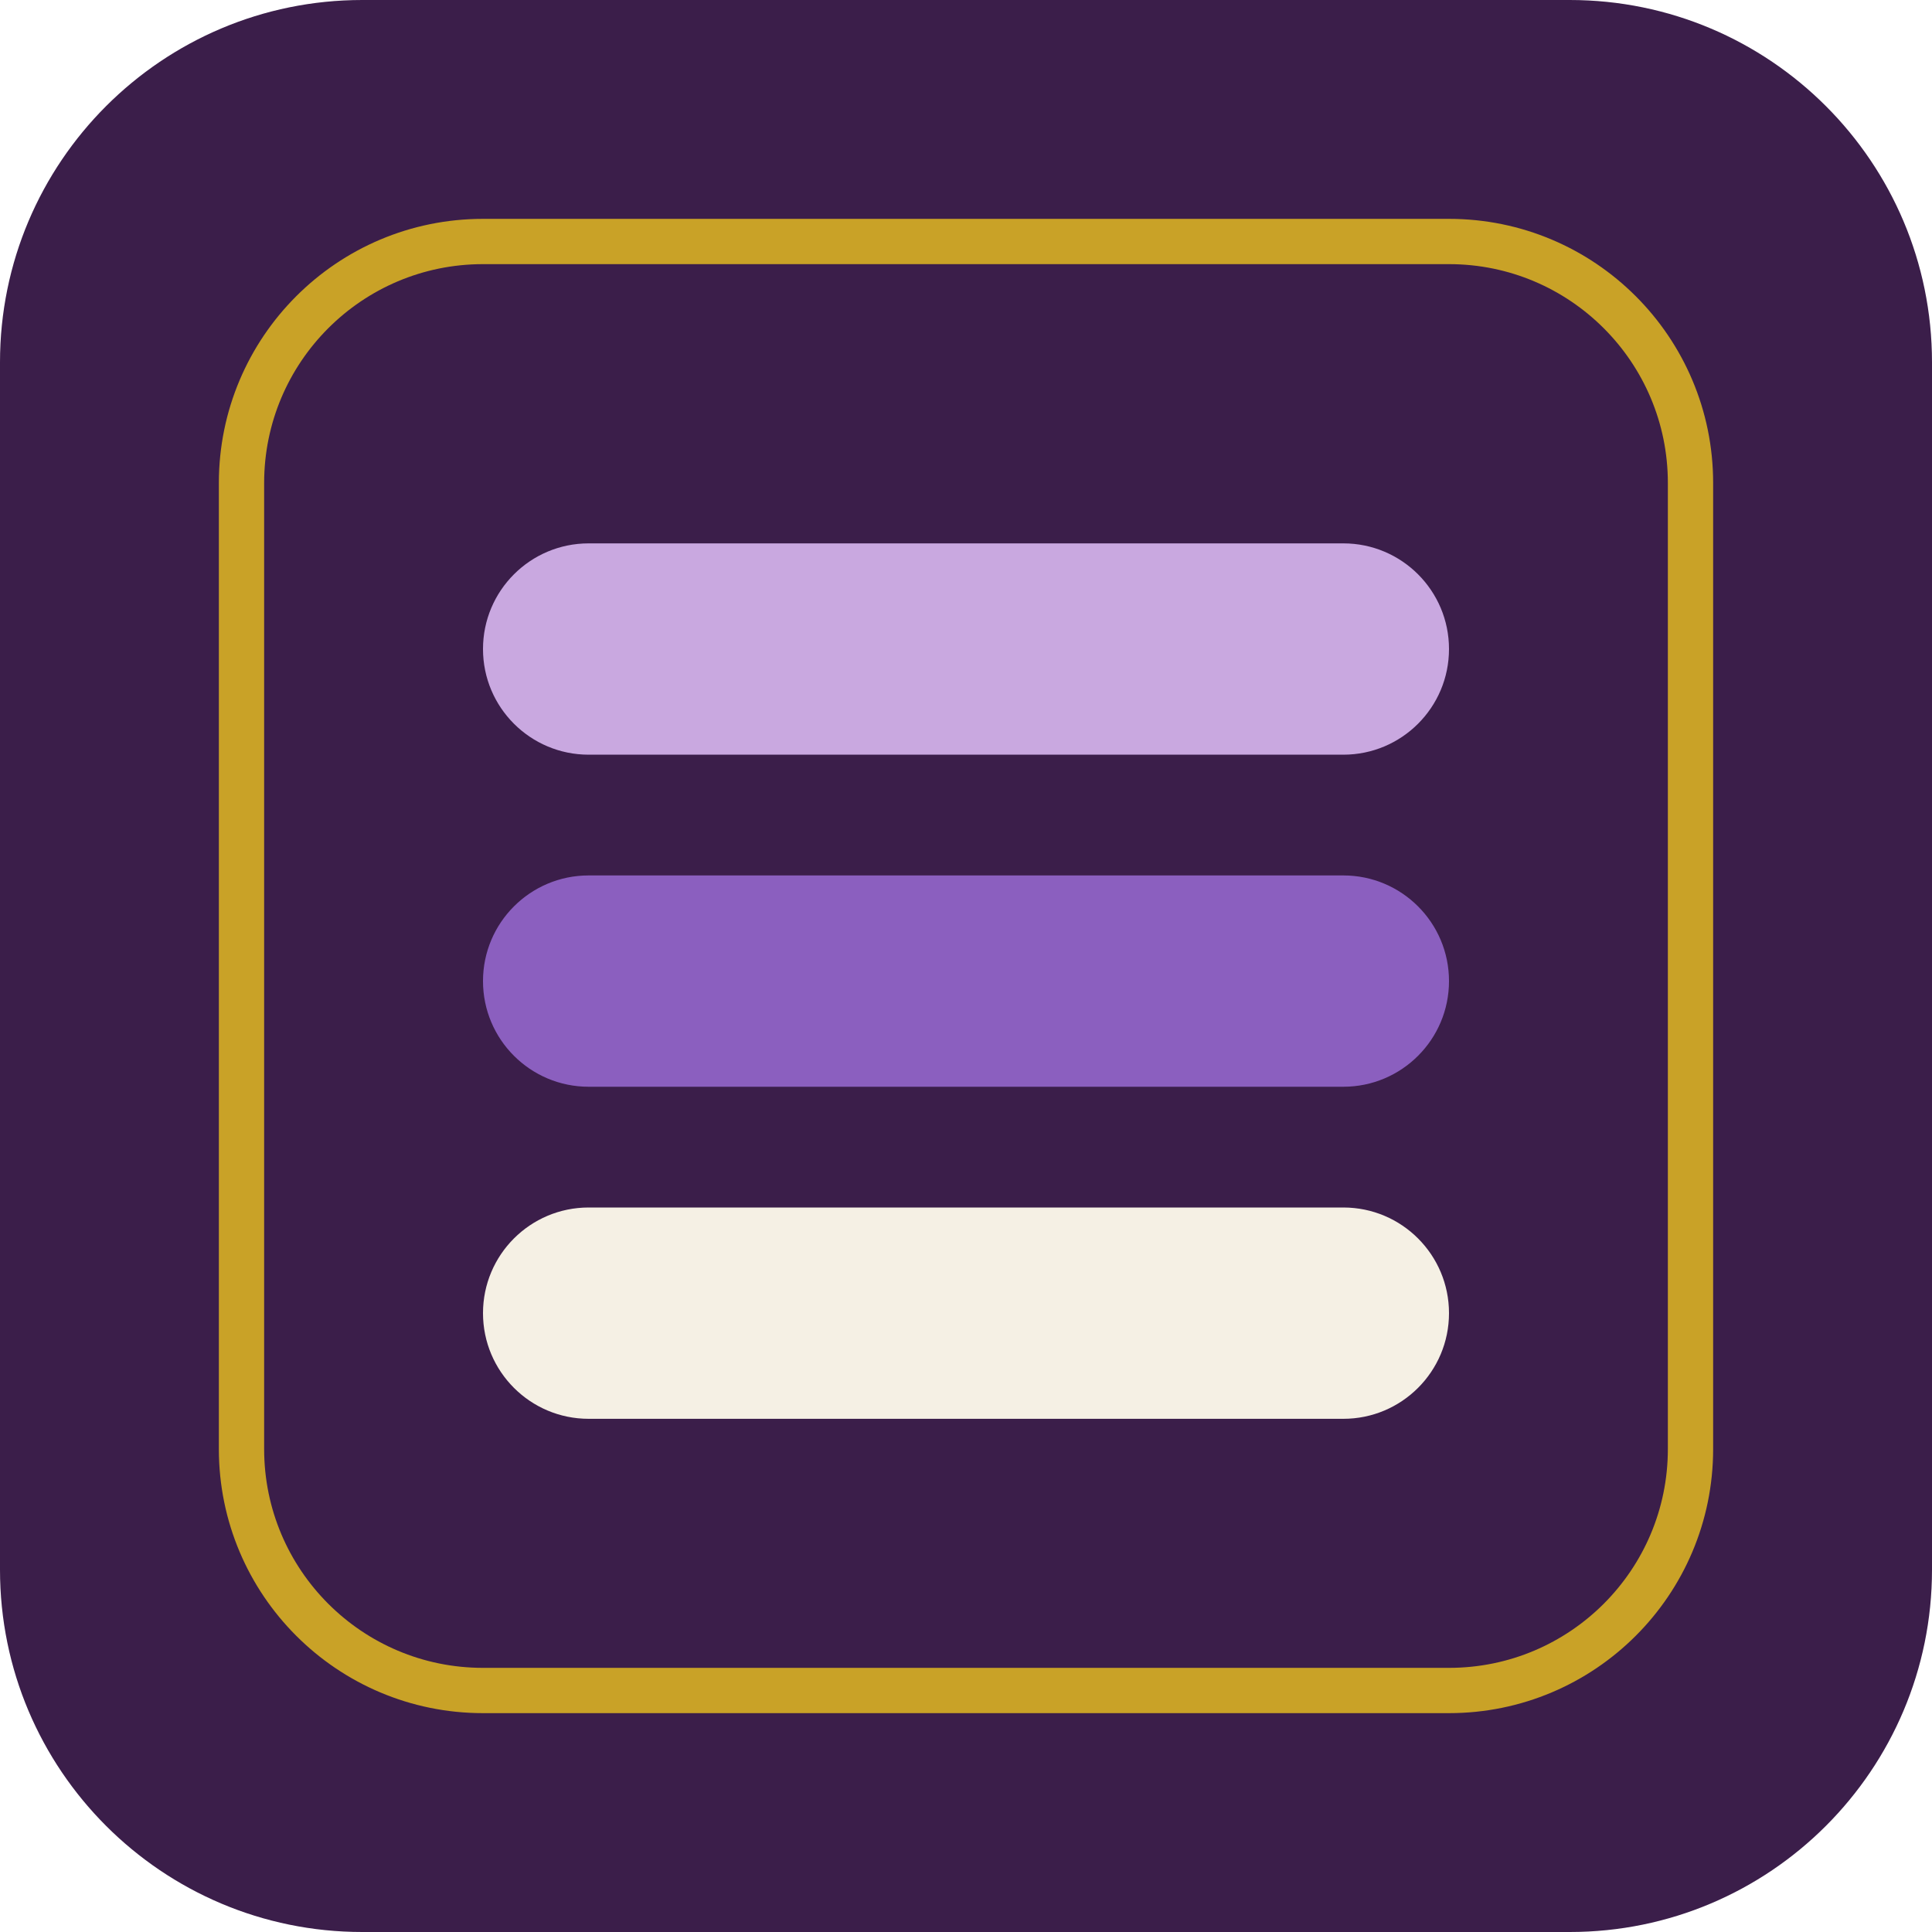
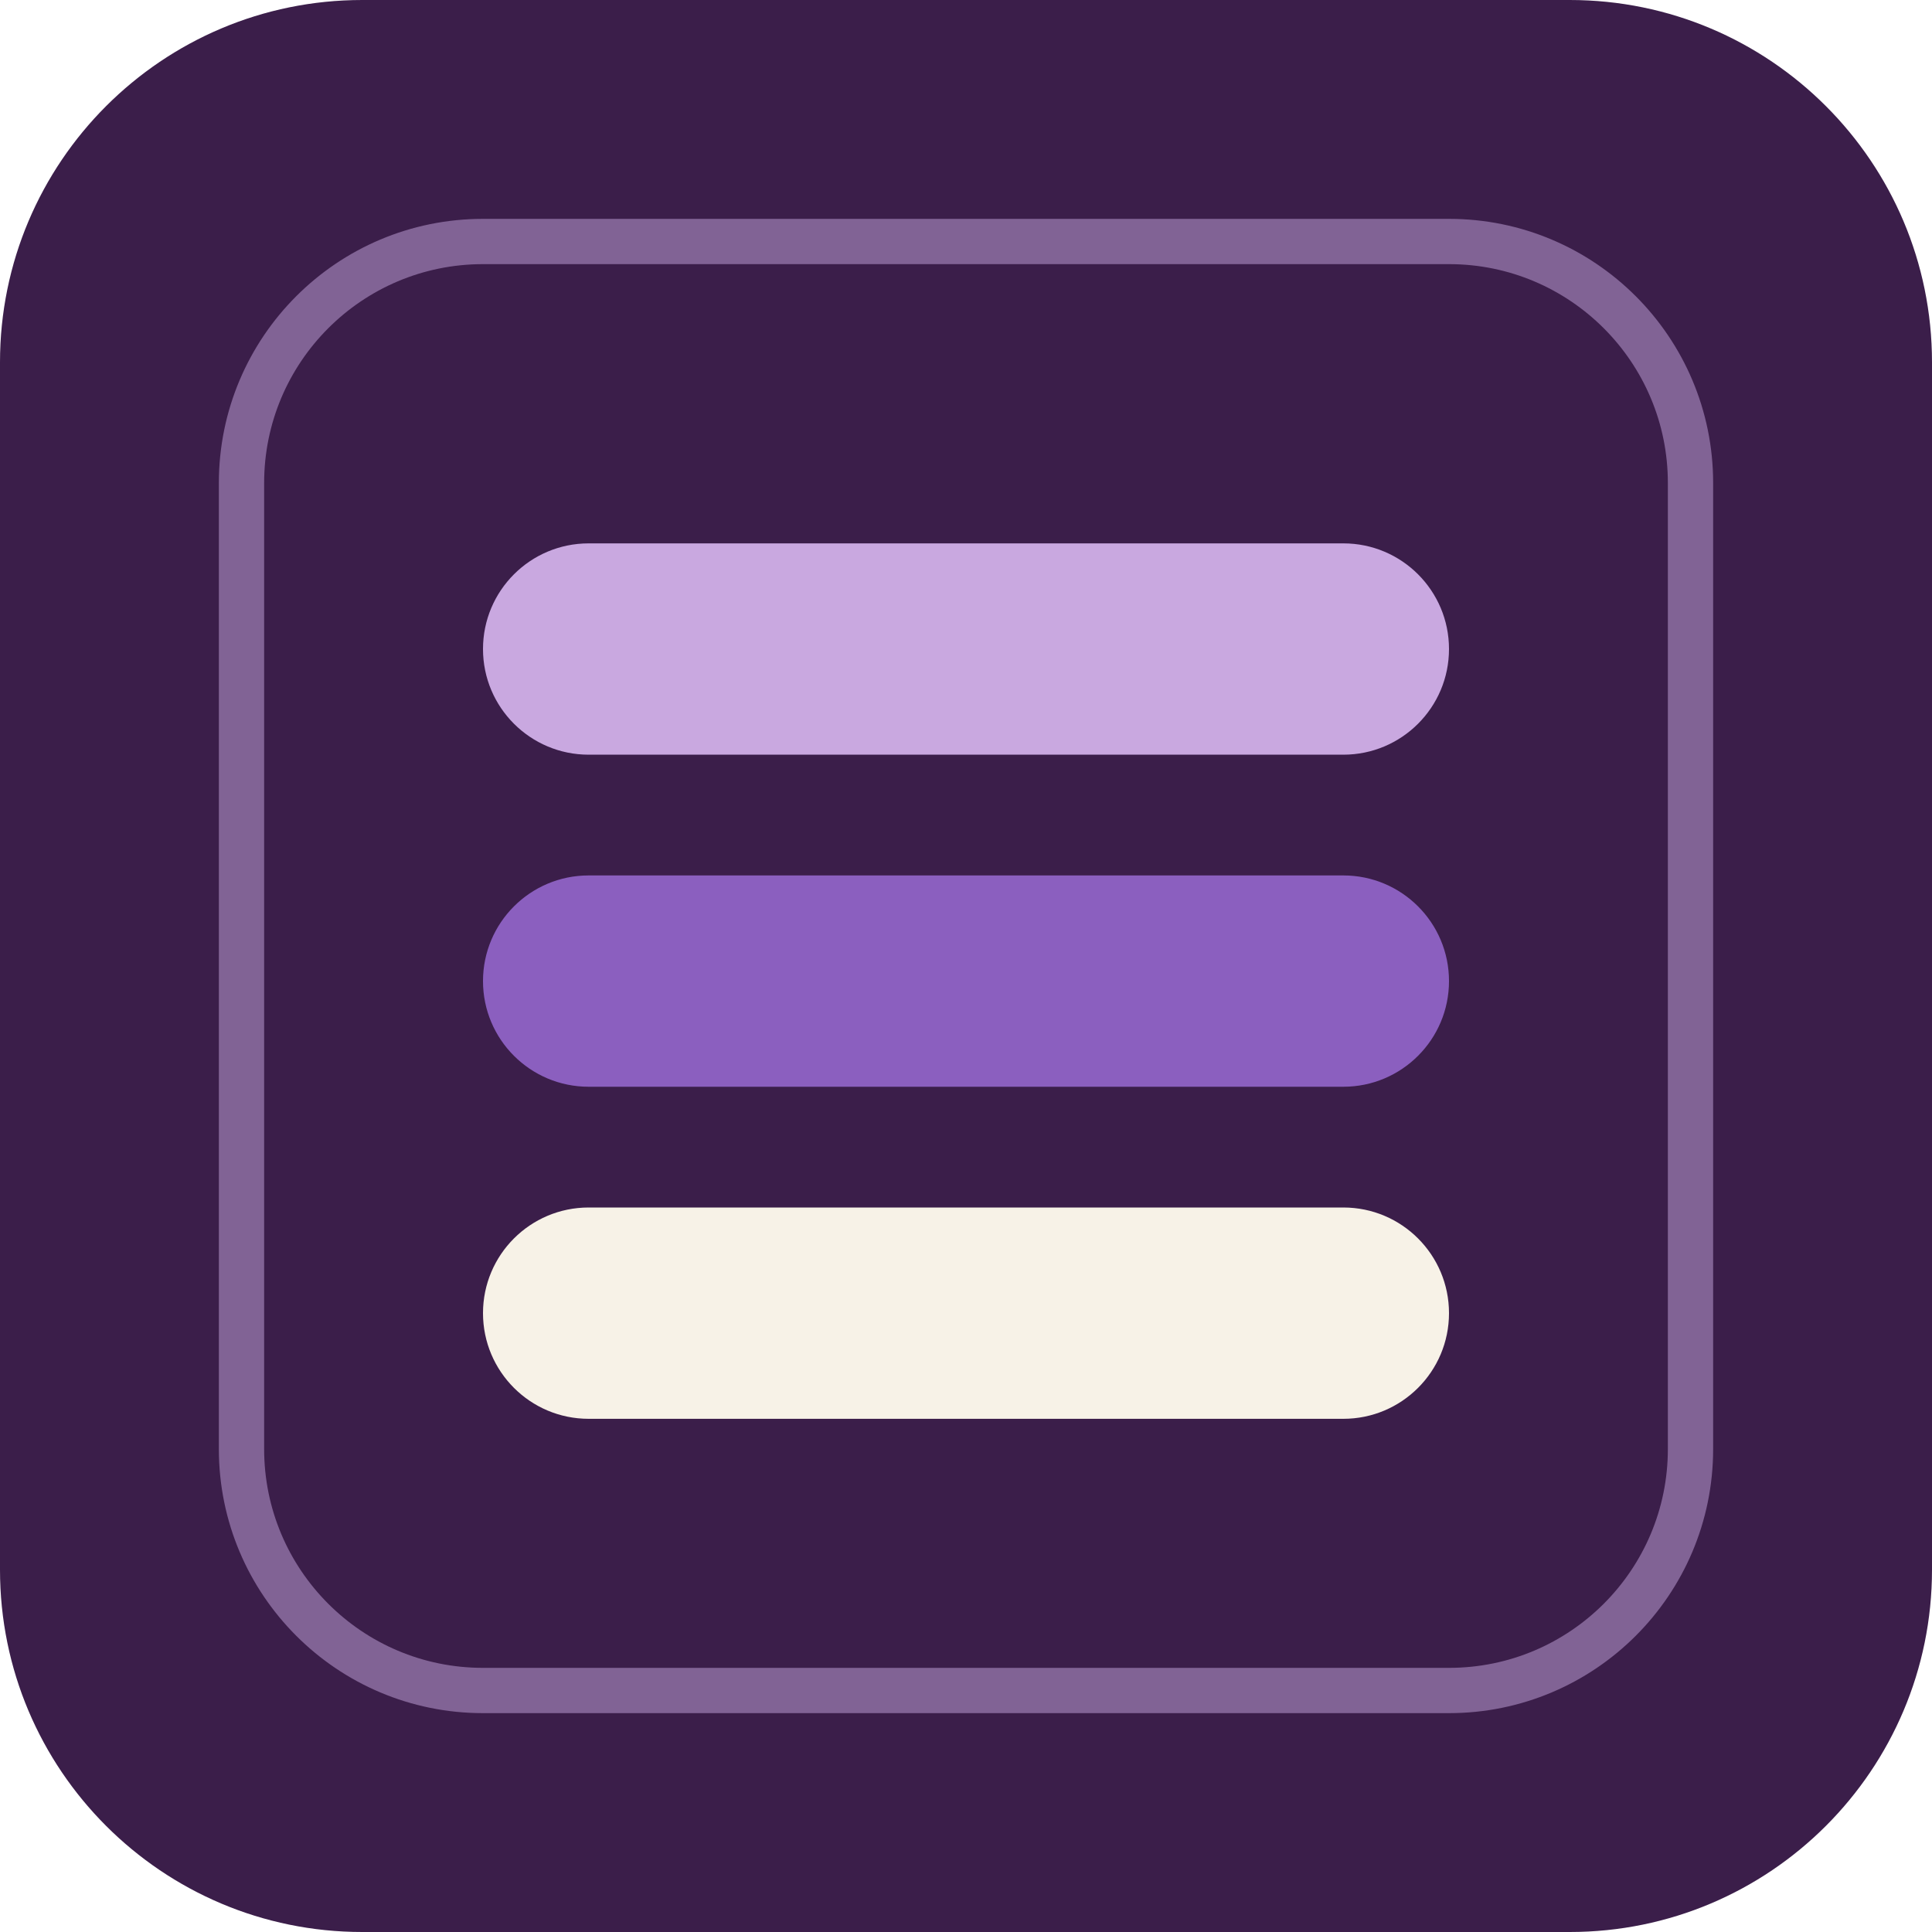
<svg xmlns="http://www.w3.org/2000/svg" viewBox="0 0 64 64">
  <rect width="64" height="64" rx="12" fill="#3B1E4A" />
-   <rect x="8" y="8" width="48" height="48" rx="8" fill="none" stroke="#C9A227" stroke-width="1.5" />
+   <rect x="8" y="8" width="48" height="48" rx="8" fill="none" stroke="#C9A8E0" stroke-width="1.5" stroke-opacity="0.5" />
  <rect x="16" y="18" width="32" height="7" rx="3.5" fill="#C9A8E0" />
  <rect x="16" y="29" width="32" height="7" rx="3.5" fill="#8B5FBF" />
-   <rect x="16" y="40" width="32" height="7" rx="3.5" fill="#F5F0E4" />
+   <rect x="16" y="40" width="32" height="7" rx="3.5" fill="#F7F2E7" />
</svg>
